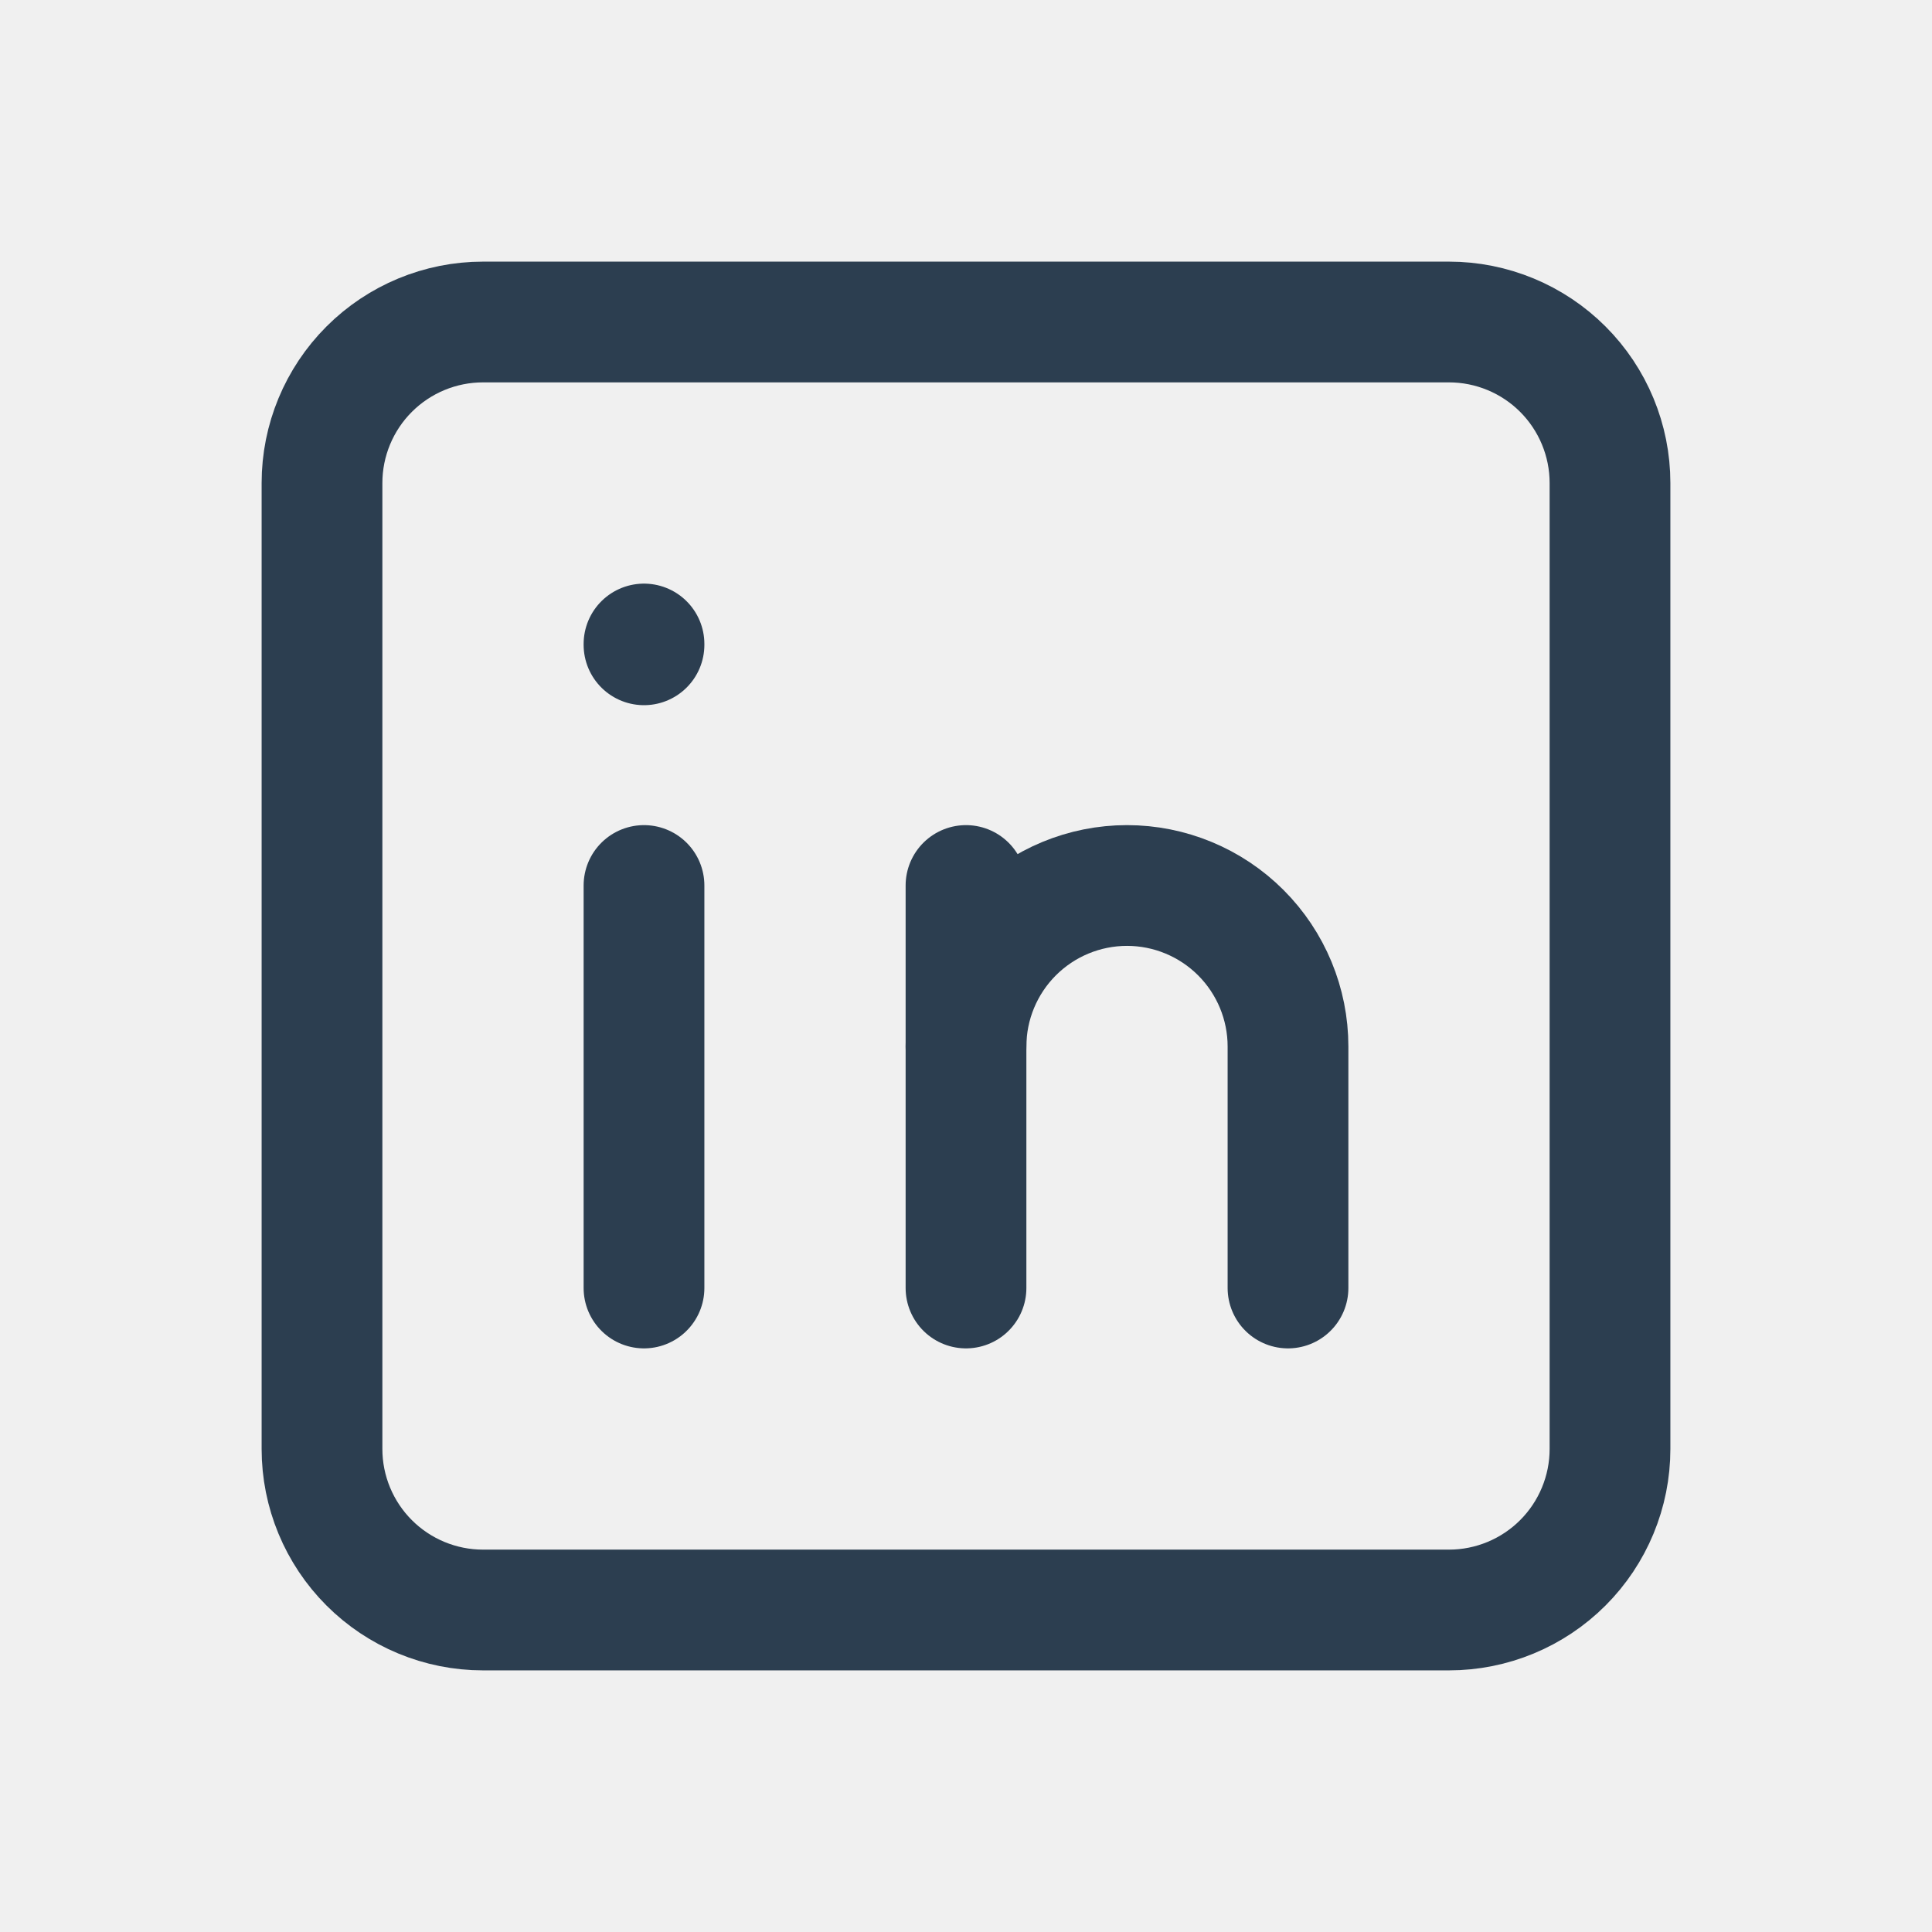
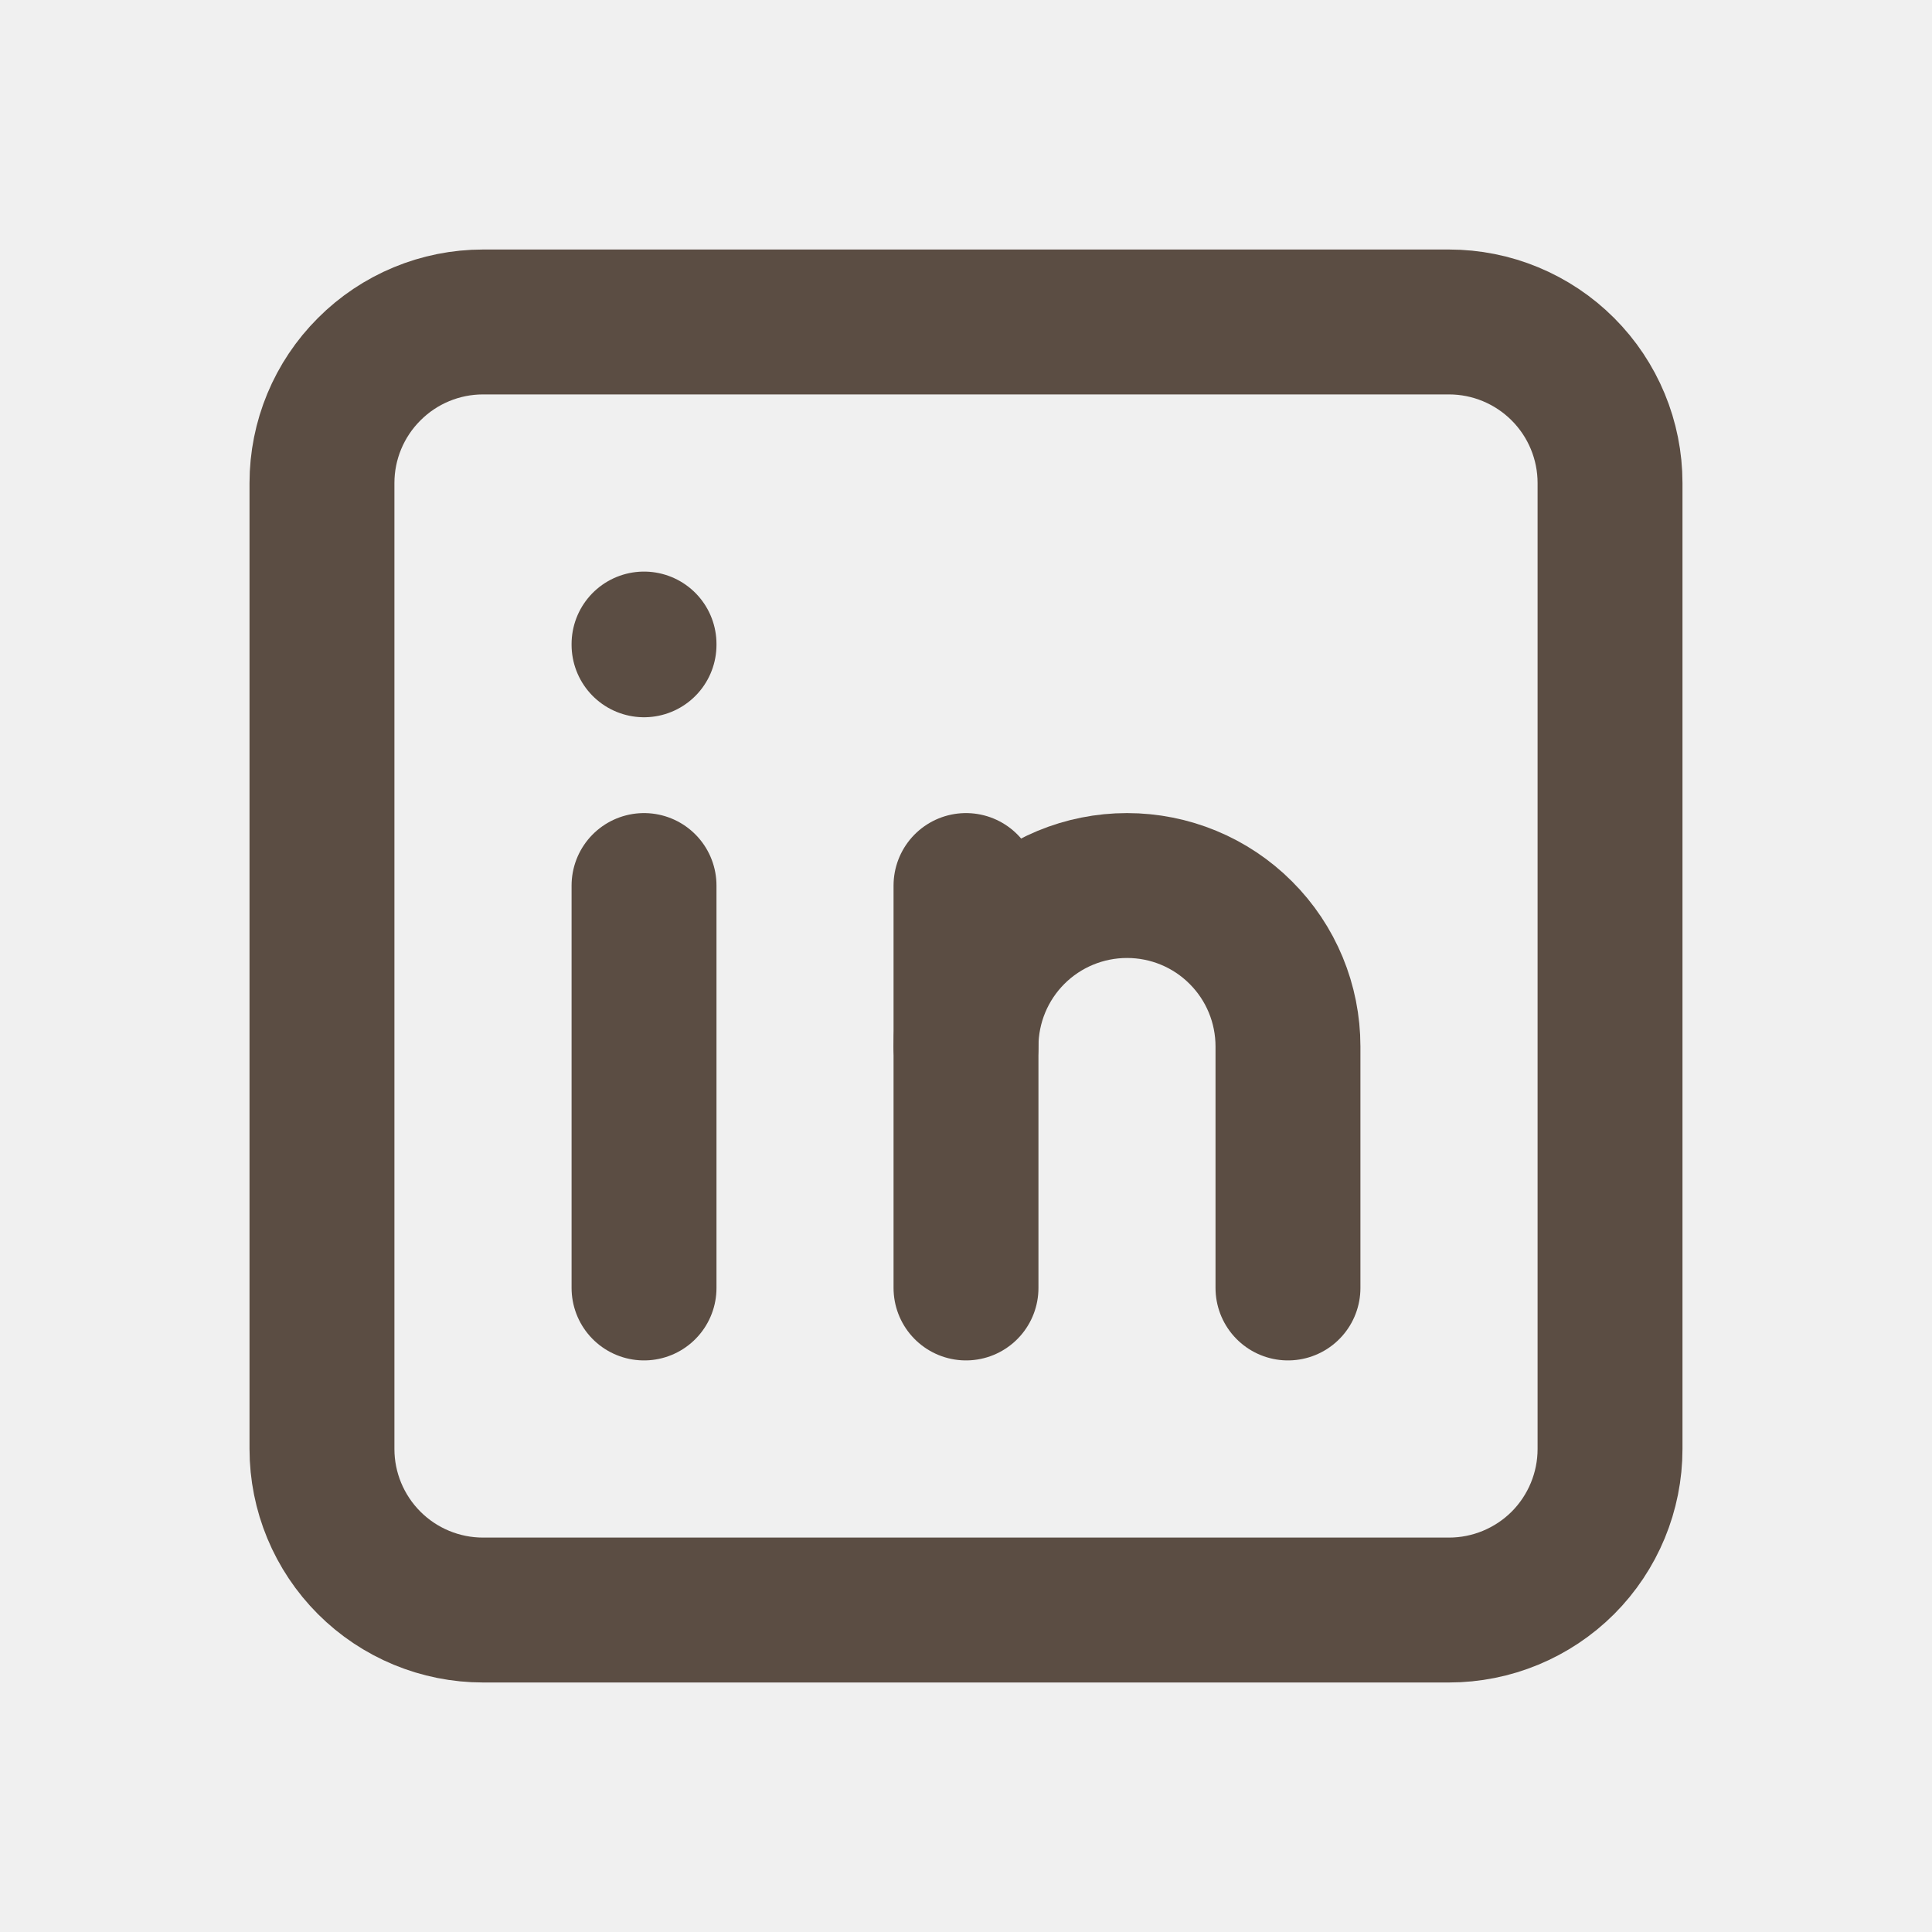
- <svg xmlns="http://www.w3.org/2000/svg" width="24" height="24" viewBox="0 0 24 24" fill="none">
-   <g clip-path="url(#clip0_10_4891)">
-     <path d="M4 6C4 5.47 4.211 4.961 4.586 4.586C4.961 4.211 5.47 4 6 4H18C18.53 4 19.039 4.211 19.414 4.586C19.789 4.961 20 5.47 20 6V18C20 18.53 19.789 19.039 19.414 19.414C19.039 19.789 18.53 20 18 20H6C5.47 20 4.961 19.789 4.586 19.414C4.211 19.039 4 18.53 4 18V6Z" stroke="#2C3E50" stroke-width="1.5" stroke-linecap="round" stroke-linejoin="round" />
-     <path d="M8 11V16" stroke="#2C3E50" stroke-width="1.5" stroke-linecap="round" stroke-linejoin="round" />
-     <path d="M8 8V8.01" stroke="#2C3E50" stroke-width="1.5" stroke-linecap="round" stroke-linejoin="round" />
-     <path d="M12 16V11" stroke="#2C3E50" stroke-width="1.5" stroke-linecap="round" stroke-linejoin="round" />
-     <path d="M16 16V13C16 12.47 15.789 11.961 15.414 11.586C15.039 11.211 14.53 11 14 11C13.47 11 12.961 11.211 12.586 11.586C12.211 11.961 12 12.47 12 13" stroke="#2C3E50" stroke-width="1.5" stroke-linecap="round" stroke-linejoin="round" />
+ <svg xmlns="http://www.w3.org/2000/svg" width="20" height="20" viewBox="0 0 20 20" fill="none">
+   <g clip-path="url(#clip0_350_4614)">
+     <path d="M3.333 5C3.333 4.558 3.509 4.134 3.822 3.822C4.134 3.509 4.558 3.333 5 3.333H15C15.442 3.333 15.866 3.509 16.179 3.822C16.491 4.134 16.667 4.558 16.667 5V15C16.667 15.442 16.491 15.866 16.179 16.179C15.866 16.491 15.442 16.667 15 16.667H5C4.558 16.667 4.134 16.491 3.822 16.179C3.509 15.866 3.333 15.442 3.333 15V5Z" stroke="#5B4D43" stroke-width="1.5" stroke-linecap="round" stroke-linejoin="round" />
+     <path d="M6.667 9.167V13.333" stroke="#5B4D43" stroke-width="1.5" stroke-linecap="round" stroke-linejoin="round" />
+     <path d="M6.667 6.667V6.675" stroke="#5B4D43" stroke-width="1.5" stroke-linecap="round" stroke-linejoin="round" />
+     <path d="M10 13.333V9.167" stroke="#5B4D43" stroke-width="1.5" stroke-linecap="round" stroke-linejoin="round" />
+     <path d="M13.333 13.333V10.833C13.333 10.391 13.158 9.967 12.845 9.655C12.533 9.342 12.109 9.167 11.667 9.167C11.225 9.167 10.801 9.342 10.488 9.655C10.176 9.967 10 10.391 10 10.833" stroke="#5B4D43" stroke-width="1.5" stroke-linecap="round" stroke-linejoin="round" />
  </g>
  <defs>
-     <clipPath id="clip0_10_4891">
-       <rect width="24" height="24" fill="white" />
+     <clipPath id="clip0_350_4614">
+       <rect width="20" height="20" fill="white" />
    </clipPath>
  </defs>
</svg>
